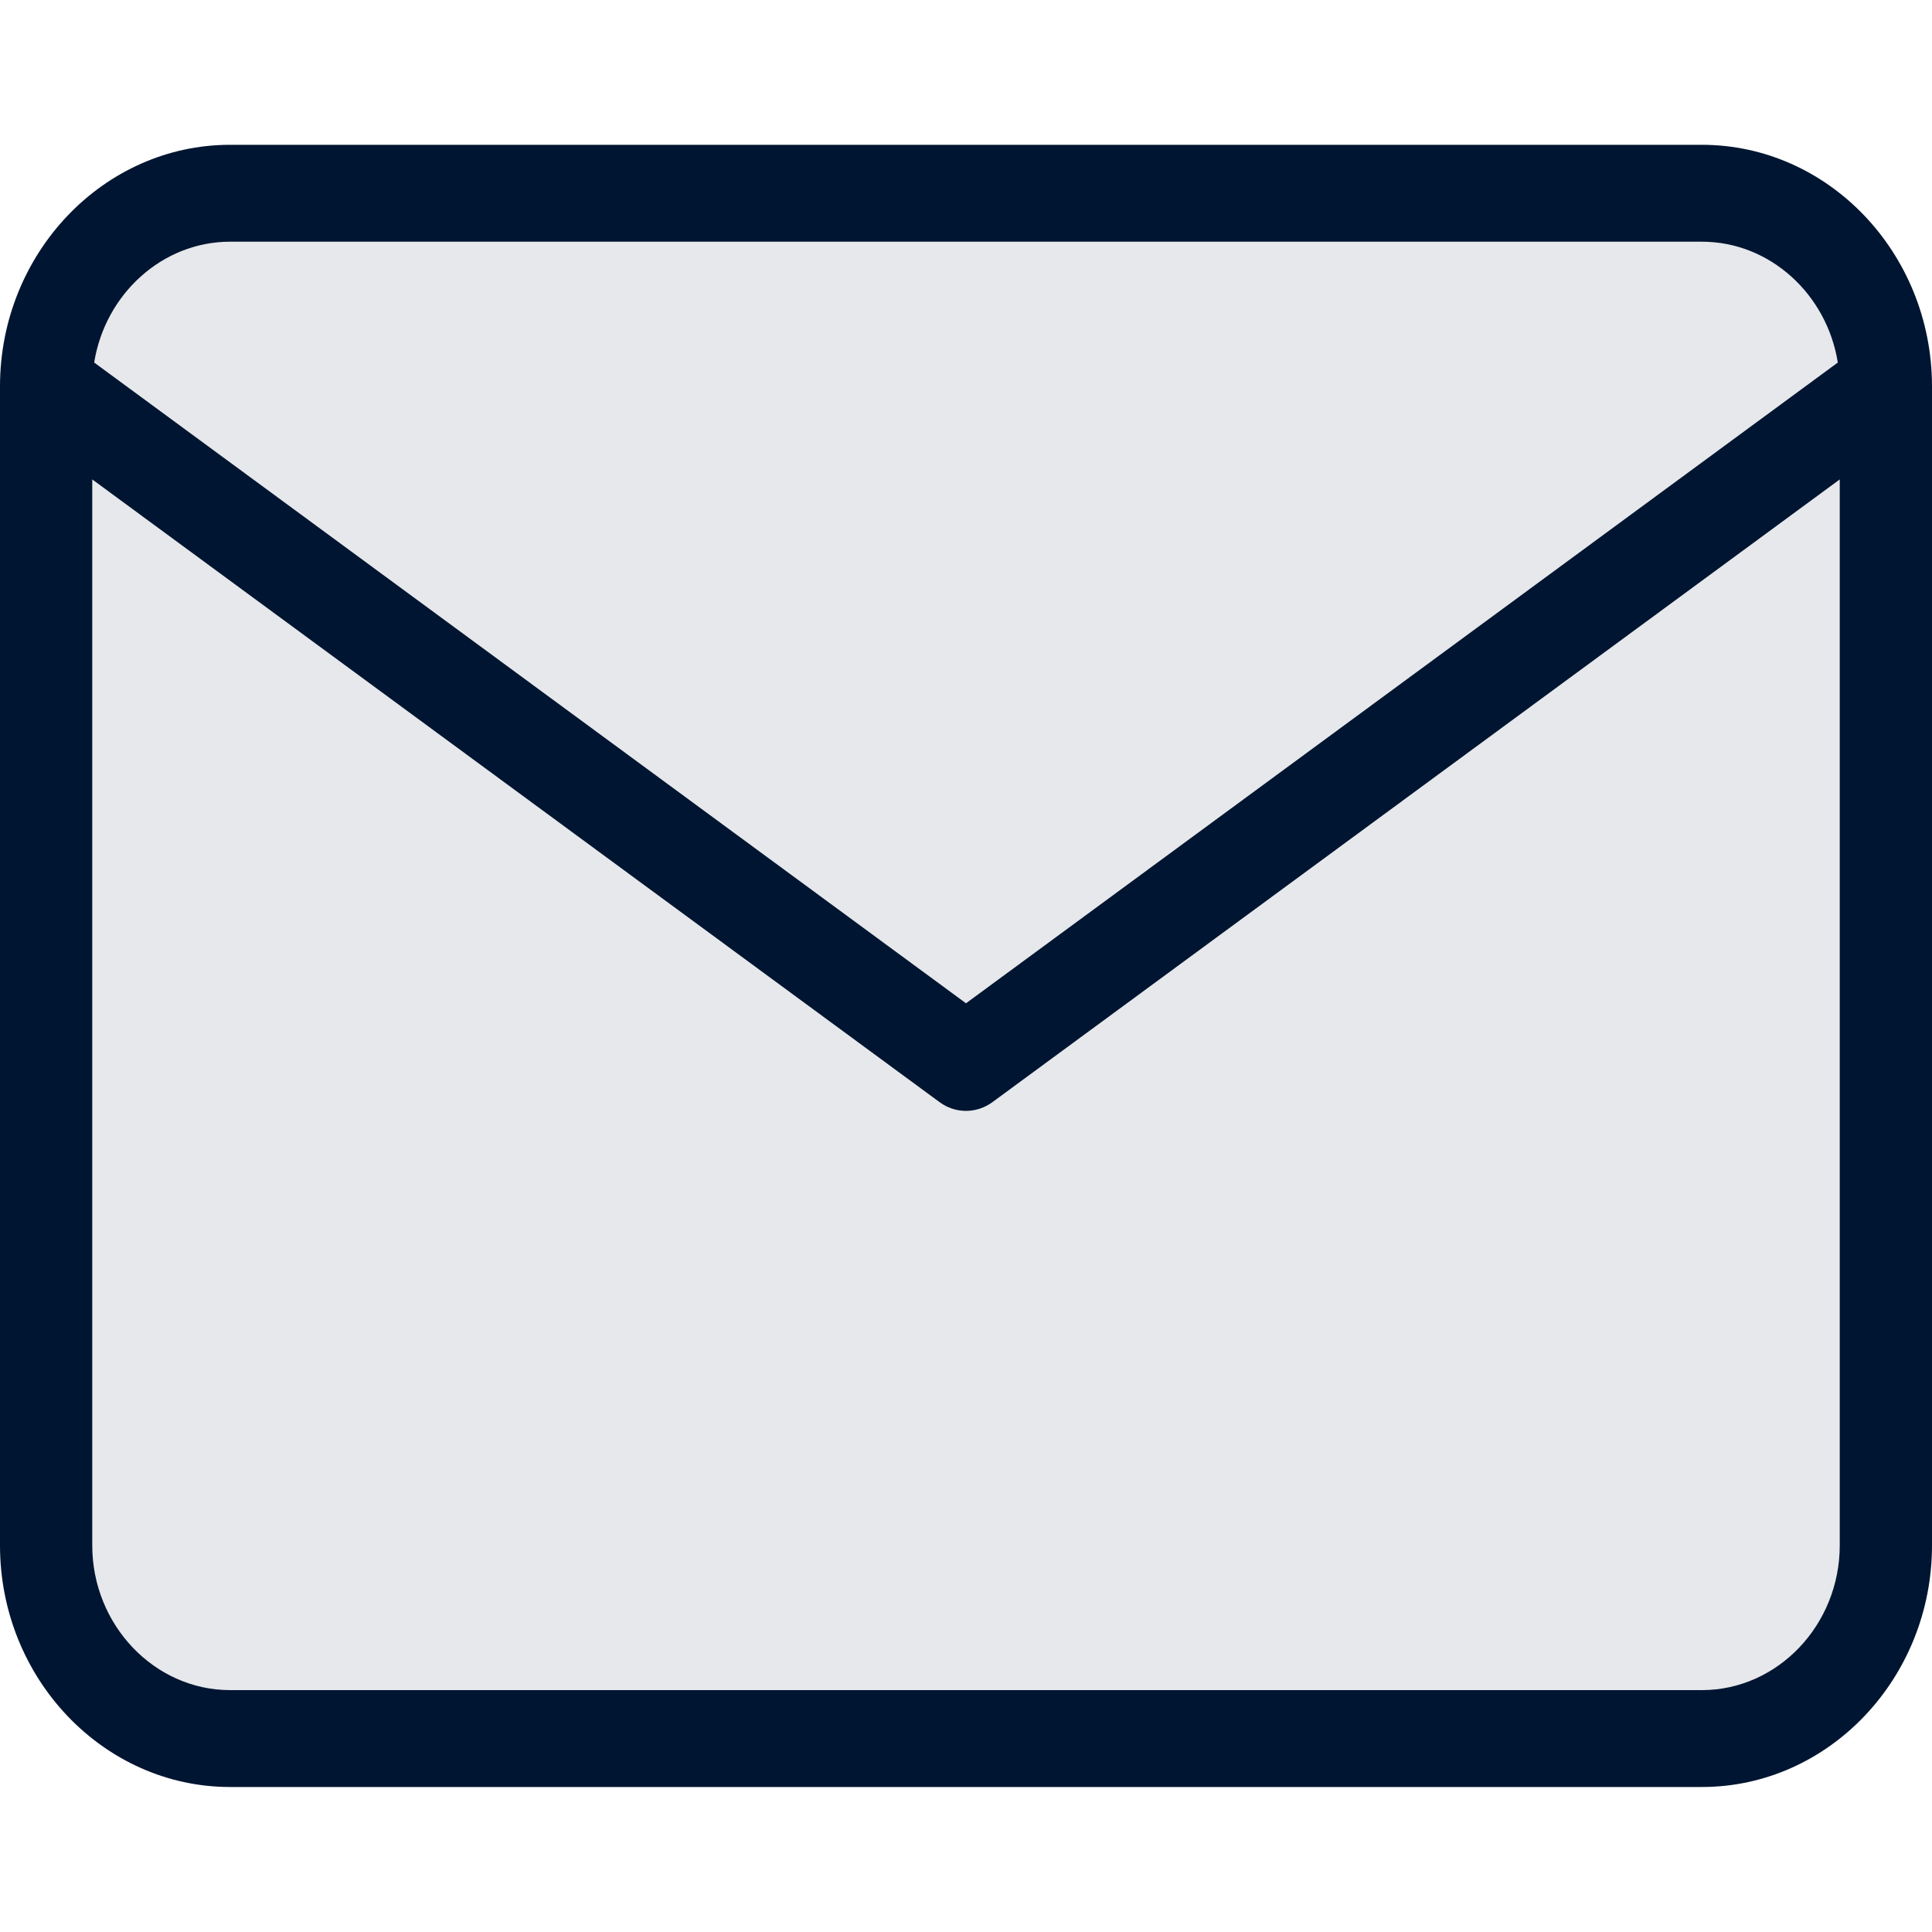
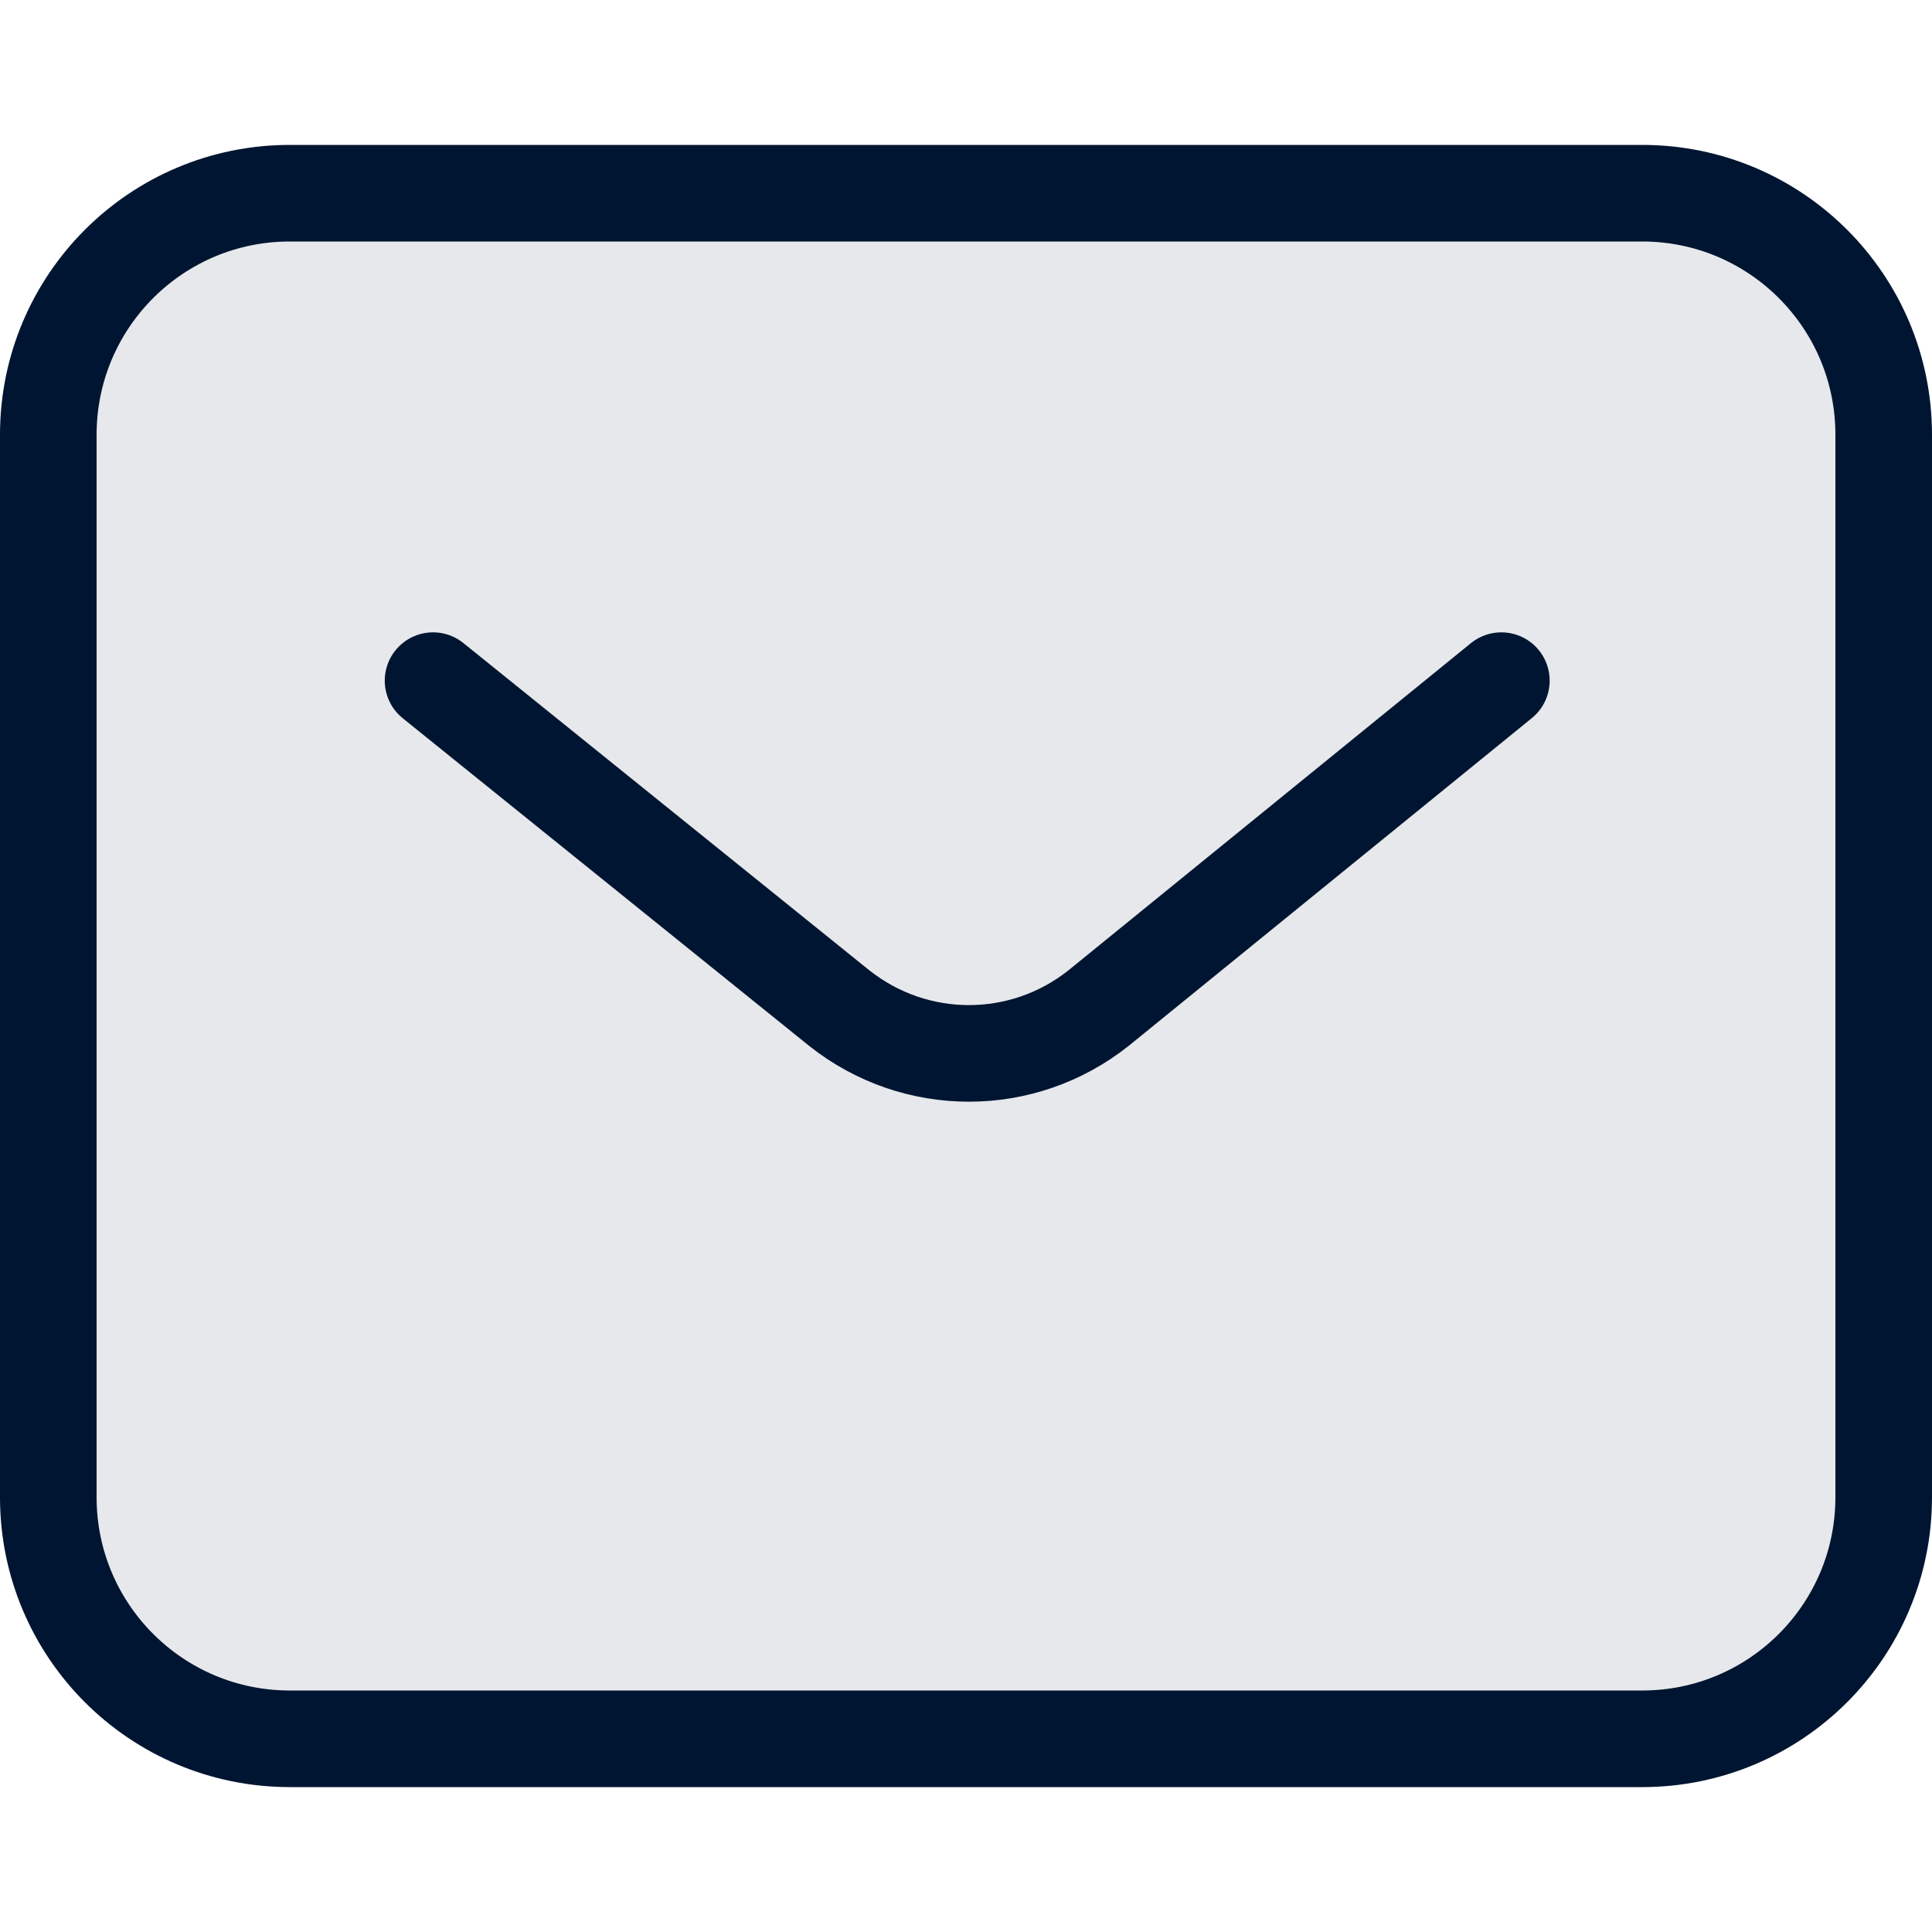
- <svg xmlns="http://www.w3.org/2000/svg" id="Icon" viewBox="0 0 20 20">
-   <path id="Solid_Fill" d="M2.382,2h15.236c1.047,0,1.905,.9,1.905,2V15.997c0,1.1-.857,2-1.905,2H2.382c-1.048,0-1.905-.9-1.905-2V4c0-1.1,.857-2,1.905-2Z" fill="#001531" />
-   <path id="Opacity_Fill" d="M2.382,2h15.236c1.047,0,1.905,.9,1.905,2V15.997c0,1.1-.857,2-1.905,2H2.382c-1.048,0-1.905-.9-1.905-2V4c0-1.1,.857-2,1.905-2Z" fill="rgba(255,255,255,.9)" />
-   <path id="Outline" d="M20,15.998c0,1.377-1.071,2.501-2.382,2.501H2.382c-1.311,0-2.382-1.124-2.382-2.501V3.998C.001,2.622,1.071,1.499,2.382,1.499h15.236c1.308,0,2.376,1.118,2.382,2.49V15.998ZM.975,3.753c.113-.707,.704-1.251,1.407-1.251h15.236c.704,0,1.294,.544,1.407,1.251l-9.025,6.633L.975,3.753Zm-.02,1.21l8.771,6.446c.164,.121,.383,.121,.548,0l8.771-6.446V15.998c0,.823-.643,1.498-1.427,1.498H2.382c-.784,0-1.427-.675-1.427-1.498V4.963Z" fill="#001531" fill-rule="evenodd" />
+ <svg xmlns="http://www.w3.org/2000/svg" id="Layer_1" viewBox="0 0 20 20">
+   <path d="M.5,4.5c0-1.381,1.119-2.5,2.5-2.5h14c1.381,0,2.5,1.119,2.5,2.5v11c0,1.381-1.119,2.5-2.5,2.5H3c-1.381,0-2.5-1.119-2.5-2.5V4.5Z" fill="#001531" stroke-width="0" />
+   <path d="M.5,4.5c0-1.381,1.119-2.5,2.5-2.5h14c1.381,0,2.5,1.119,2.5,2.5v11c0,1.381-1.119,2.5-2.5,2.5H3c-1.381,0-2.5-1.119-2.5-2.5V4.5Z" fill="rgba(255,255,255,.9)" stroke-width="0" />
+   <path d="M3,2h14c1.381,0,2.5,1.119,2.5,2.5v11c0,1.381-1.119,2.5-2.5,2.5H3c-1.381,0-2.5-1.119-2.5-2.5V4.5c0-1.381,1.119-2.5,2.5-2.5Z" fill="none" stroke="#001531" />
+   <path d="M15.542,7.046l-4.17,3.39c-.788.625-1.896.625-2.684,0l-4.205-3.39" fill="none" stroke="#001531" stroke-linecap="round" stroke-linejoin="round" />
</svg>
